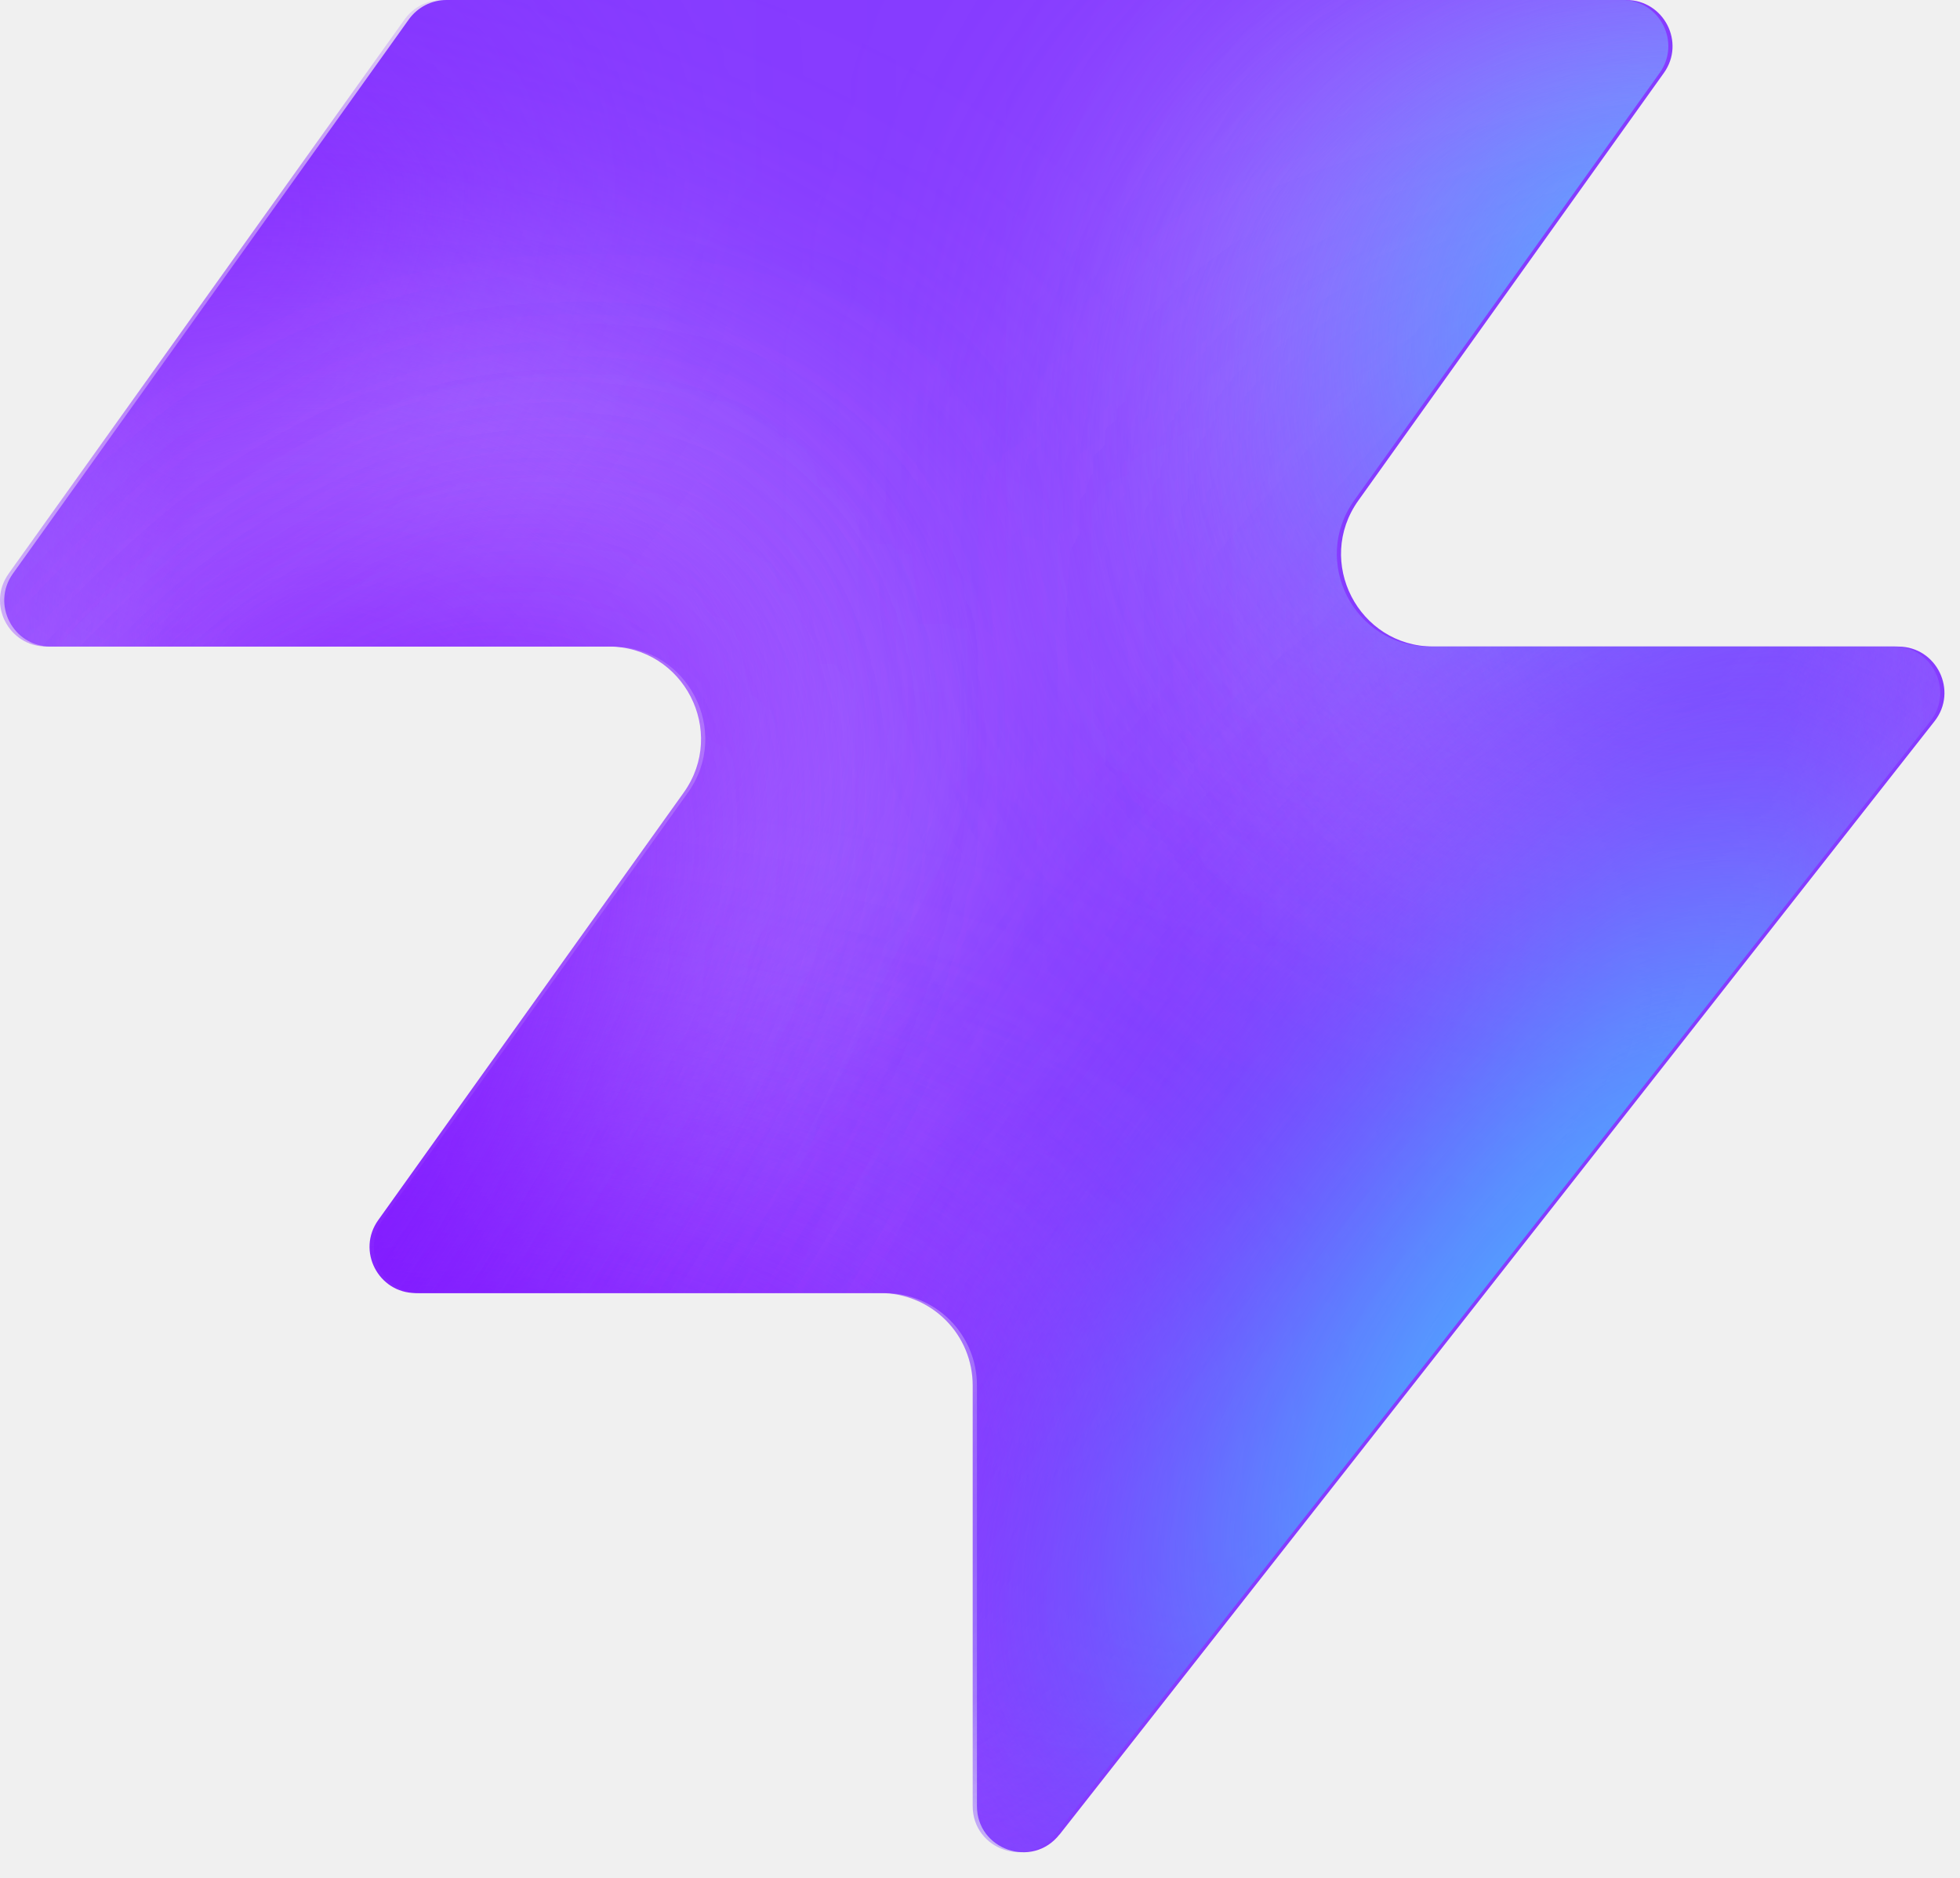
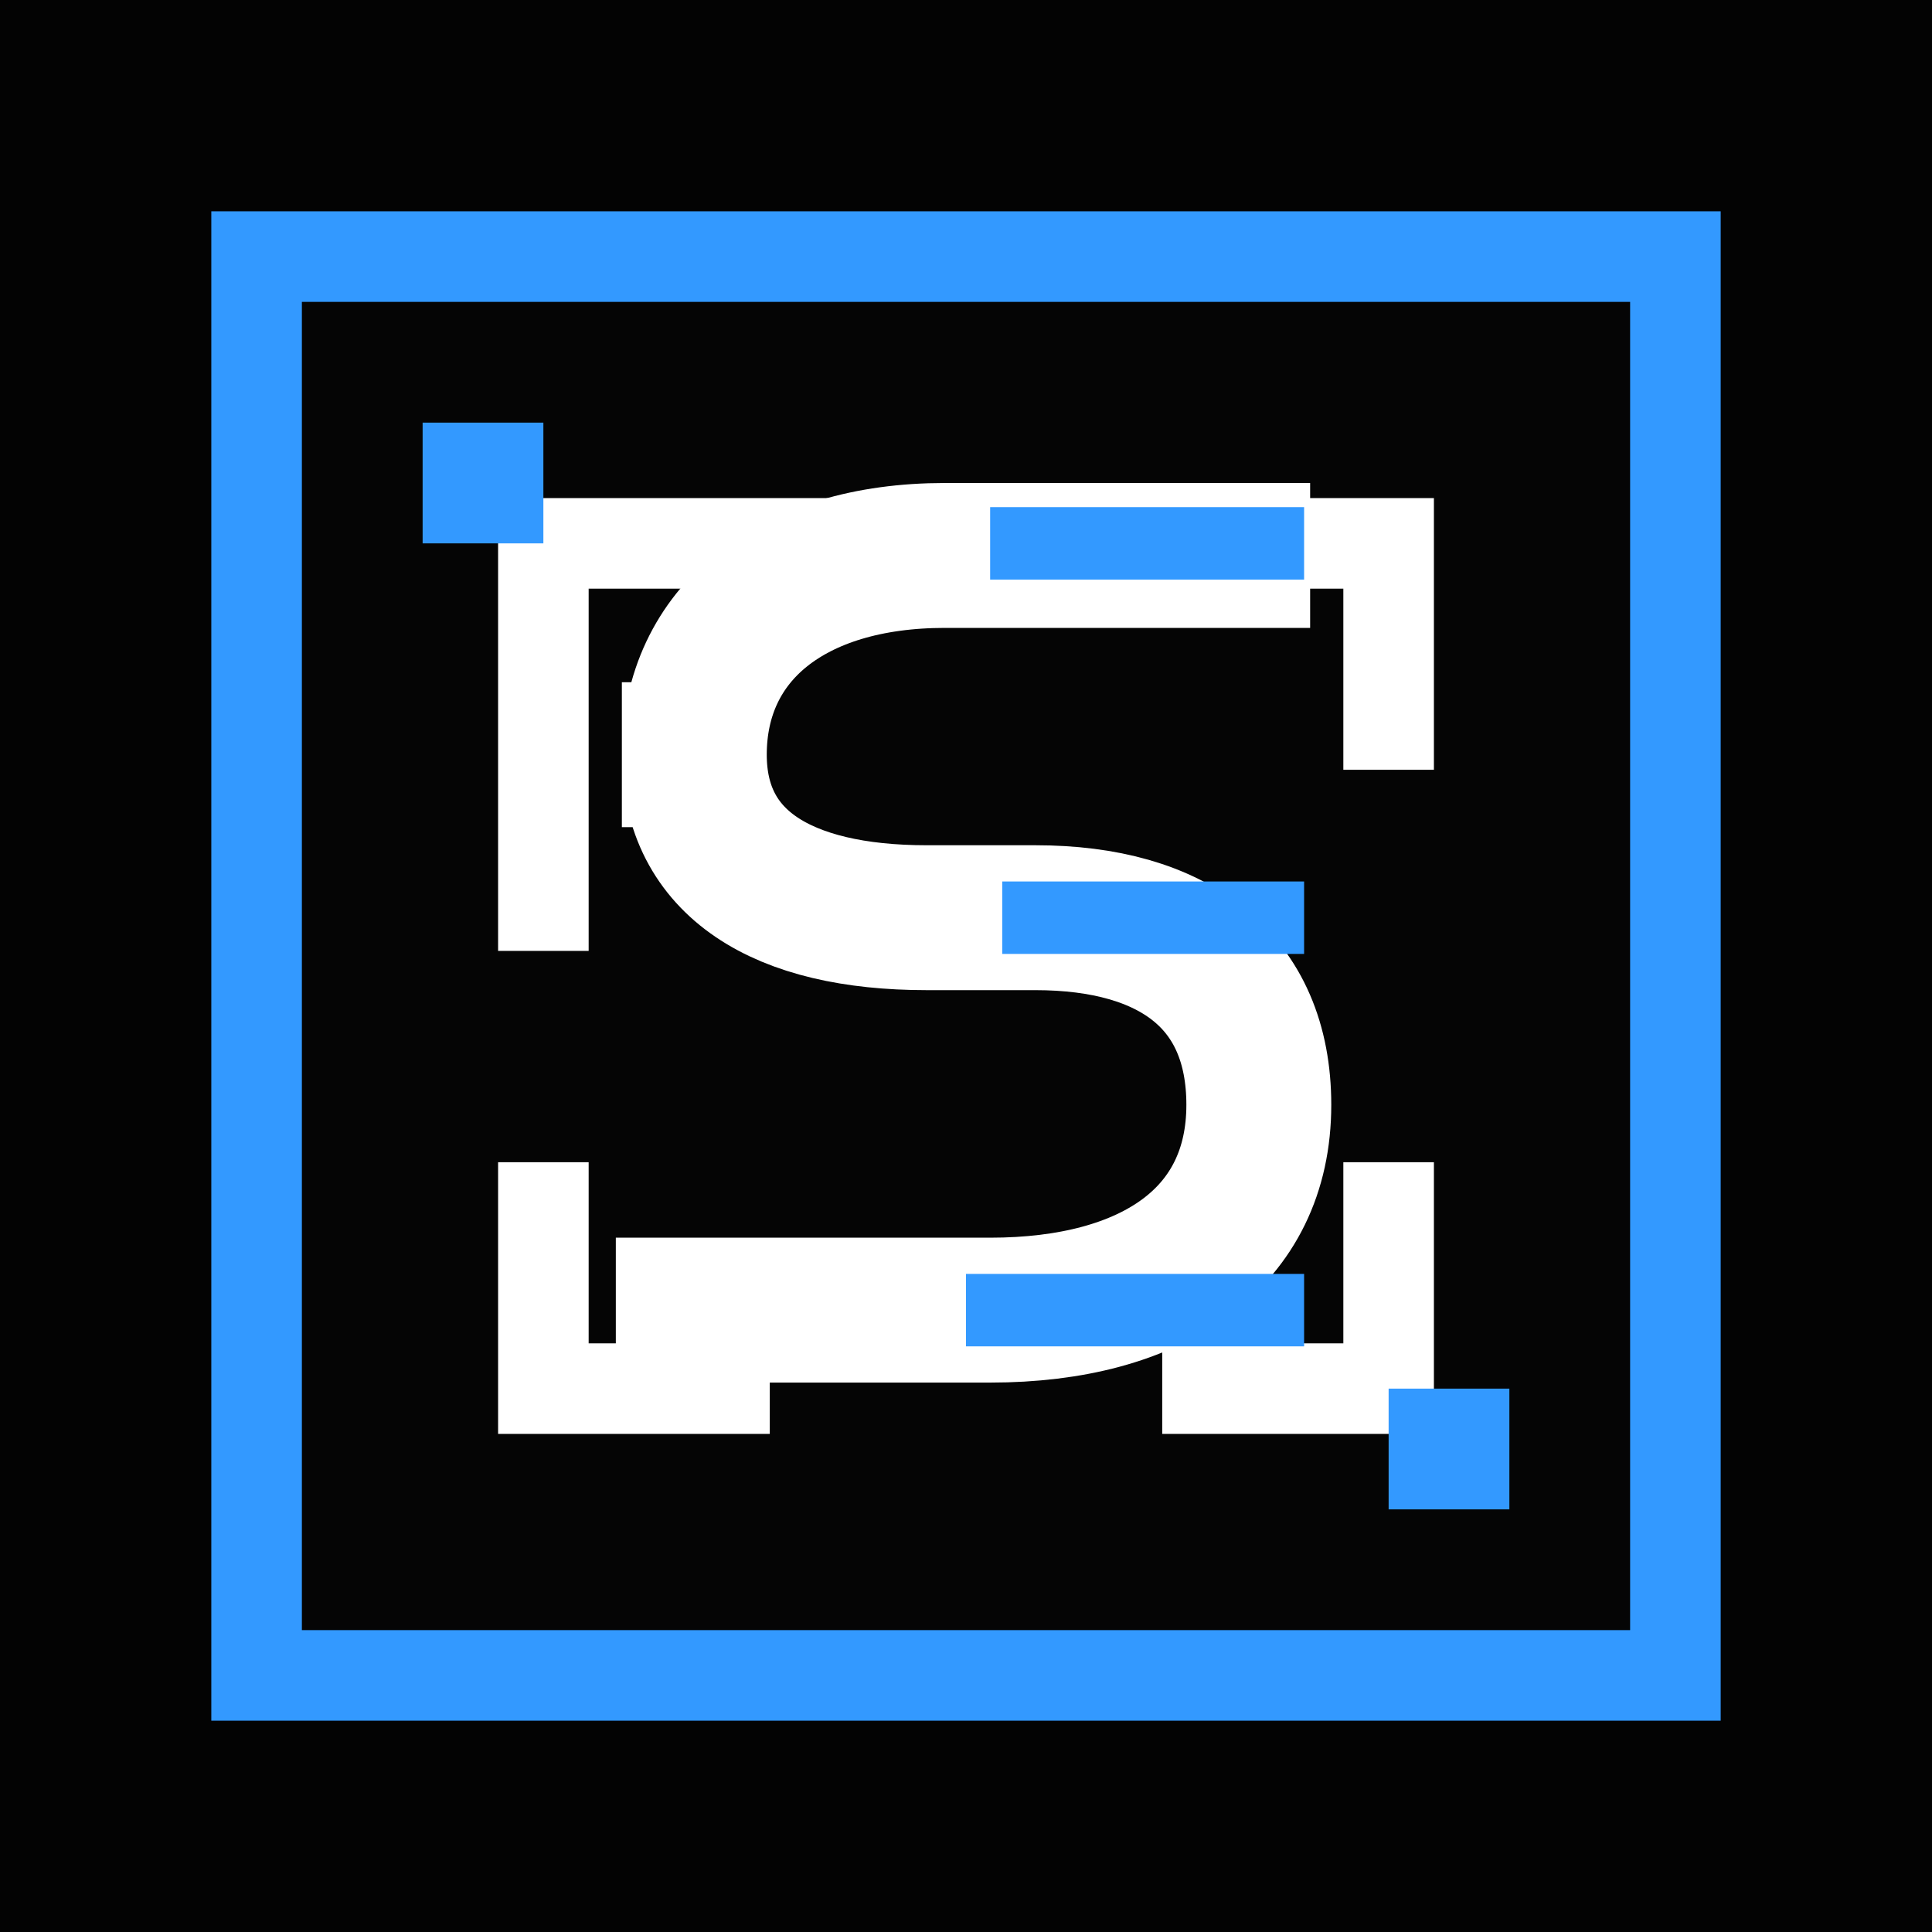
- <svg xmlns="http://www.w3.org/2000/svg" width="48" height="46" fill="none" viewBox="0 0 48 46">
-   <path fill="#863bff" d="M25.946 44.938c-.664.845-2.021.375-2.021-.698V33.937a2.26 2.26 0 0 0-2.262-2.262H10.287c-.92 0-1.456-1.04-.92-1.788l7.48-10.471c1.07-1.497 0-3.578-1.842-3.578H1.237c-.92 0-1.456-1.04-.92-1.788L10.013.474c.214-.297.556-.474.92-.474h28.894c.92 0 1.456 1.04.92 1.788l-7.48 10.471c-1.07 1.498 0 3.579 1.842 3.579h11.377c.943 0 1.473 1.088.89 1.83L25.947 44.94z" style="fill:#863bff;fill:color(display-p3 .525 .23 1);fill-opacity:1" />
-   <mask id="a" width="48" height="46" x="0" y="0" maskUnits="userSpaceOnUse" style="mask-type:alpha">
-     <path fill="#000" d="M25.842 44.938c-.664.844-2.021.375-2.021-.698V33.937a2.26 2.26 0 0 0-2.262-2.262H10.183c-.92 0-1.456-1.04-.92-1.788l7.48-10.471c1.07-1.498 0-3.579-1.842-3.579H1.133c-.92 0-1.456-1.04-.92-1.787L9.91.473c.214-.297.556-.474.92-.474h28.894c.92 0 1.456 1.04.92 1.788l-7.48 10.471c-1.07 1.498 0 3.578 1.842 3.578h11.377c.943 0 1.473 1.088.89 1.832L25.843 44.94z" style="fill:#000;fill-opacity:1" />
-   </mask>
-   <g mask="url(#a)">
-     <g filter="url(#b)">
-       <ellipse cx="5.508" cy="14.704" fill="#ede6ff" rx="5.508" ry="14.704" style="fill:#ede6ff;fill:color(display-p3 .927 .903 1);fill-opacity:1" transform="matrix(.00324 1 1 -.00324 -4.47 31.516)" />
-     </g>
-     <g filter="url(#c)">
-       <ellipse cx="10.399" cy="29.851" fill="#ede6ff" rx="10.399" ry="29.851" style="fill:#ede6ff;fill:color(display-p3 .927 .903 1);fill-opacity:1" transform="matrix(.00324 1 1 -.00324 -39.328 7.883)" />
-     </g>
-     <g filter="url(#d)">
-       <ellipse cx="5.508" cy="30.487" fill="#7e14ff" rx="5.508" ry="30.487" style="fill:#7e14ff;fill:color(display-p3 .492 .077 1);fill-opacity:1" transform="rotate(89.814 -25.913 -14.639)scale(1 -1)" />
-     </g>
-     <g filter="url(#e)">
-       <ellipse cx="5.508" cy="30.599" fill="#7e14ff" rx="5.508" ry="30.599" style="fill:#7e14ff;fill:color(display-p3 .492 .077 1);fill-opacity:1" transform="rotate(89.814 -32.644 -3.334)scale(1 -1)" />
-     </g>
-     <g filter="url(#f)">
-       <ellipse cx="5.508" cy="30.599" fill="#7e14ff" rx="5.508" ry="30.599" style="fill:#7e14ff;fill:color(display-p3 .492 .077 1);fill-opacity:1" transform="matrix(.00324 1 1 -.00324 -34.34 30.47)" />
-     </g>
-     <g filter="url(#g)">
-       <ellipse cx="14.072" cy="22.078" fill="#ede6ff" rx="14.072" ry="22.078" style="fill:#ede6ff;fill:color(display-p3 .927 .903 1);fill-opacity:1" transform="rotate(93.35 24.506 48.493)scale(-1 1)" />
-     </g>
-     <g filter="url(#h)">
-       <ellipse cx="3.47" cy="21.501" fill="#7e14ff" rx="3.47" ry="21.501" style="fill:#7e14ff;fill:color(display-p3 .492 .077 1);fill-opacity:1" transform="rotate(89.009 28.708 47.59)scale(-1 1)" />
-     </g>
-     <g filter="url(#i)">
-       <ellipse cx="3.47" cy="21.501" fill="#7e14ff" rx="3.47" ry="21.501" style="fill:#7e14ff;fill:color(display-p3 .492 .077 1);fill-opacity:1" transform="rotate(89.009 28.708 47.59)scale(-1 1)" />
-     </g>
-     <g filter="url(#j)">
-       <ellipse cx=".387" cy="8.972" fill="#7e14ff" rx="4.407" ry="29.108" style="fill:#7e14ff;fill:color(display-p3 .492 .077 1);fill-opacity:1" transform="rotate(39.51 .387 8.972)" />
-     </g>
-     <g filter="url(#k)">
-       <ellipse cx="47.523" cy="-6.092" fill="#7e14ff" rx="4.407" ry="29.108" style="fill:#7e14ff;fill:color(display-p3 .492 .077 1);fill-opacity:1" transform="rotate(37.892 47.523 -6.092)" />
-     </g>
-     <g filter="url(#l)">
-       <ellipse cx="41.412" cy="6.333" fill="#47bfff" rx="5.971" ry="9.665" style="fill:#47bfff;fill:color(display-p3 .28 .748 1);fill-opacity:1" transform="rotate(37.892 41.412 6.333)" />
-     </g>
-     <g filter="url(#m)">
-       <ellipse cx="-1.879" cy="38.332" fill="#7e14ff" rx="4.407" ry="29.108" style="fill:#7e14ff;fill:color(display-p3 .492 .077 1);fill-opacity:1" transform="rotate(37.892 -1.88 38.332)" />
-     </g>
-     <g filter="url(#n)">
-       <ellipse cx="-1.879" cy="38.332" fill="#7e14ff" rx="4.407" ry="29.108" style="fill:#7e14ff;fill:color(display-p3 .492 .077 1);fill-opacity:1" transform="rotate(37.892 -1.88 38.332)" />
-     </g>
-     <g filter="url(#o)">
-       <ellipse cx="35.651" cy="29.907" fill="#7e14ff" rx="4.407" ry="29.108" style="fill:#7e14ff;fill:color(display-p3 .492 .077 1);fill-opacity:1" transform="rotate(37.892 35.651 29.907)" />
-     </g>
-     <g filter="url(#p)">
-       <ellipse cx="38.418" cy="32.4" fill="#47bfff" rx="5.971" ry="15.297" style="fill:#47bfff;fill:color(display-p3 .28 .748 1);fill-opacity:1" transform="rotate(37.892 38.418 32.4)" />
-     </g>
-   </g>
-   <defs>
-     <filter id="b" width="60.045" height="41.654" x="-19.77" y="16.149" color-interpolation-filters="sRGB" filterUnits="userSpaceOnUse">
-       <feFlood flood-opacity="0" result="BackgroundImageFix" />
-       <feBlend in="SourceGraphic" in2="BackgroundImageFix" result="shape" />
-       <feGaussianBlur result="effect1_foregroundBlur_2002_17158" stdDeviation="7.659" />
-     </filter>
-     <filter id="c" width="90.34" height="51.437" x="-54.613" y="-7.533" color-interpolation-filters="sRGB" filterUnits="userSpaceOnUse">
-       <feFlood flood-opacity="0" result="BackgroundImageFix" />
-       <feBlend in="SourceGraphic" in2="BackgroundImageFix" result="shape" />
-       <feGaussianBlur result="effect1_foregroundBlur_2002_17158" stdDeviation="7.659" />
-     </filter>
-     <filter id="d" width="79.355" height="29.4" x="-49.64" y="2.03" color-interpolation-filters="sRGB" filterUnits="userSpaceOnUse">
-       <feFlood flood-opacity="0" result="BackgroundImageFix" />
-       <feBlend in="SourceGraphic" in2="BackgroundImageFix" result="shape" />
-       <feGaussianBlur result="effect1_foregroundBlur_2002_17158" stdDeviation="4.596" />
-     </filter>
-     <filter id="e" width="79.579" height="29.4" x="-45.045" y="20.029" color-interpolation-filters="sRGB" filterUnits="userSpaceOnUse">
-       <feFlood flood-opacity="0" result="BackgroundImageFix" />
-       <feBlend in="SourceGraphic" in2="BackgroundImageFix" result="shape" />
-       <feGaussianBlur result="effect1_foregroundBlur_2002_17158" stdDeviation="4.596" />
-     </filter>
-     <filter id="f" width="79.579" height="29.4" x="-43.513" y="21.178" color-interpolation-filters="sRGB" filterUnits="userSpaceOnUse">
-       <feFlood flood-opacity="0" result="BackgroundImageFix" />
-       <feBlend in="SourceGraphic" in2="BackgroundImageFix" result="shape" />
-       <feGaussianBlur result="effect1_foregroundBlur_2002_17158" stdDeviation="4.596" />
-     </filter>
-     <filter id="g" width="74.749" height="58.852" x="15.756" y="-17.901" color-interpolation-filters="sRGB" filterUnits="userSpaceOnUse">
-       <feFlood flood-opacity="0" result="BackgroundImageFix" />
-       <feBlend in="SourceGraphic" in2="BackgroundImageFix" result="shape" />
-       <feGaussianBlur result="effect1_foregroundBlur_2002_17158" stdDeviation="7.659" />
-     </filter>
-     <filter id="h" width="61.377" height="25.362" x="23.548" y="2.284" color-interpolation-filters="sRGB" filterUnits="userSpaceOnUse">
-       <feFlood flood-opacity="0" result="BackgroundImageFix" />
-       <feBlend in="SourceGraphic" in2="BackgroundImageFix" result="shape" />
-       <feGaussianBlur result="effect1_foregroundBlur_2002_17158" stdDeviation="4.596" />
-     </filter>
-     <filter id="i" width="61.377" height="25.362" x="23.548" y="2.284" color-interpolation-filters="sRGB" filterUnits="userSpaceOnUse">
-       <feFlood flood-opacity="0" result="BackgroundImageFix" />
-       <feBlend in="SourceGraphic" in2="BackgroundImageFix" result="shape" />
-       <feGaussianBlur result="effect1_foregroundBlur_2002_17158" stdDeviation="4.596" />
-     </filter>
-     <filter id="j" width="56.045" height="63.649" x="-27.636" y="-22.853" color-interpolation-filters="sRGB" filterUnits="userSpaceOnUse">
-       <feFlood flood-opacity="0" result="BackgroundImageFix" />
-       <feBlend in="SourceGraphic" in2="BackgroundImageFix" result="shape" />
-       <feGaussianBlur result="effect1_foregroundBlur_2002_17158" stdDeviation="4.596" />
-     </filter>
-     <filter id="k" width="54.814" height="64.646" x="20.116" y="-38.415" color-interpolation-filters="sRGB" filterUnits="userSpaceOnUse">
-       <feFlood flood-opacity="0" result="BackgroundImageFix" />
-       <feBlend in="SourceGraphic" in2="BackgroundImageFix" result="shape" />
-       <feGaussianBlur result="effect1_foregroundBlur_2002_17158" stdDeviation="4.596" />
-     </filter>
-     <filter id="l" width="33.541" height="35.313" x="24.641" y="-11.323" color-interpolation-filters="sRGB" filterUnits="userSpaceOnUse">
-       <feFlood flood-opacity="0" result="BackgroundImageFix" />
-       <feBlend in="SourceGraphic" in2="BackgroundImageFix" result="shape" />
-       <feGaussianBlur result="effect1_foregroundBlur_2002_17158" stdDeviation="4.596" />
-     </filter>
-     <filter id="m" width="54.814" height="64.646" x="-29.286" y="6.009" color-interpolation-filters="sRGB" filterUnits="userSpaceOnUse">
-       <feFlood flood-opacity="0" result="BackgroundImageFix" />
-       <feBlend in="SourceGraphic" in2="BackgroundImageFix" result="shape" />
-       <feGaussianBlur result="effect1_foregroundBlur_2002_17158" stdDeviation="4.596" />
-     </filter>
-     <filter id="n" width="54.814" height="64.646" x="-29.286" y="6.009" color-interpolation-filters="sRGB" filterUnits="userSpaceOnUse">
-       <feFlood flood-opacity="0" result="BackgroundImageFix" />
-       <feBlend in="SourceGraphic" in2="BackgroundImageFix" result="shape" />
-       <feGaussianBlur result="effect1_foregroundBlur_2002_17158" stdDeviation="4.596" />
-     </filter>
-     <filter id="o" width="54.814" height="64.646" x="8.244" y="-2.416" color-interpolation-filters="sRGB" filterUnits="userSpaceOnUse">
-       <feFlood flood-opacity="0" result="BackgroundImageFix" />
-       <feBlend in="SourceGraphic" in2="BackgroundImageFix" result="shape" />
-       <feGaussianBlur result="effect1_foregroundBlur_2002_17158" stdDeviation="4.596" />
-     </filter>
-     <filter id="p" width="39.409" height="43.623" x="18.713" y="10.588" color-interpolation-filters="sRGB" filterUnits="userSpaceOnUse">
-       <feFlood flood-opacity="0" result="BackgroundImageFix" />
-       <feBlend in="SourceGraphic" in2="BackgroundImageFix" result="shape" />
-       <feGaussianBlur result="effect1_foregroundBlur_2002_17158" stdDeviation="4.596" />
-     </filter>
-   </defs>
+ <svg xmlns="http://www.w3.org/2000/svg" viewBox="0 0 64 64" role="img" aria-label="stripe3">
+   <rect width="64" height="64" fill="#030303" />
+   <rect x="8.5" y="8.5" width="47" height="47" fill="#050505" stroke="#3399ff" stroke-width="3" />
+   <path d="M18 18h12M40 18h6v6M46 40v6h-6M24 46h-6v-6M18 30V18" fill="none" stroke="#ffffff" stroke-width="3" stroke-linecap="square" />
+   <path d="M23 25c0-4 3.2-6.6 8.3-6.6h9.7M23 25c0 3.6 2.9 5.4 7.7 5.4h3.6c4.6 0 7.4 2.1 7.4 6.2 0 4.4-3.5 6.8-8.9 6.8H22.8" fill="none" stroke="#ffffff" stroke-width="4.8" stroke-linecap="square" stroke-linejoin="miter" />
+   <path d="M42 18h-8M42 30.4h-7.6M42 43.4h-8.8" fill="none" stroke="#3399ff" stroke-width="2.4" stroke-linecap="square" />
+   <rect x="14" y="14" width="4" height="4" fill="#3399ff" />
+   <rect x="46" y="46" width="4" height="4" fill="#3399ff" />
</svg>
